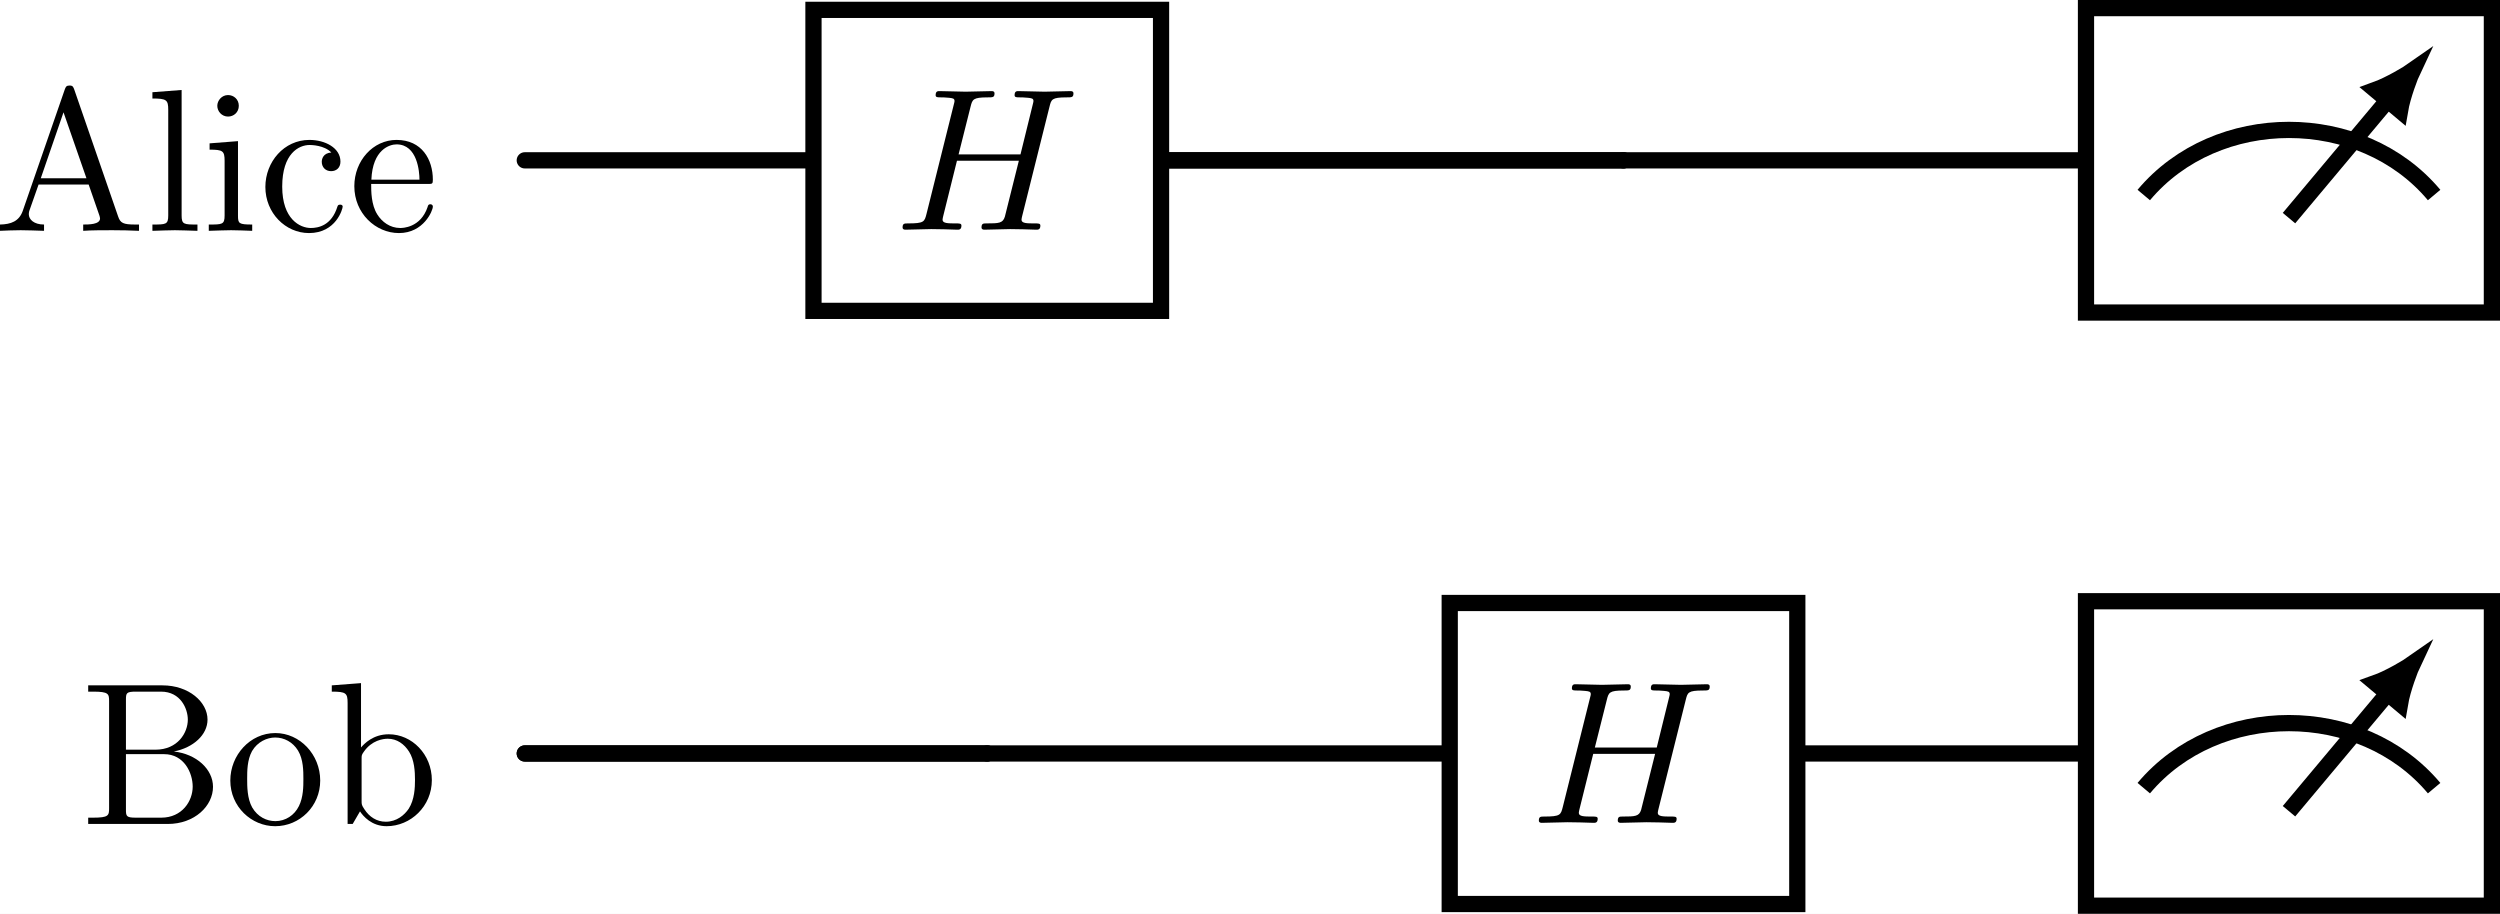
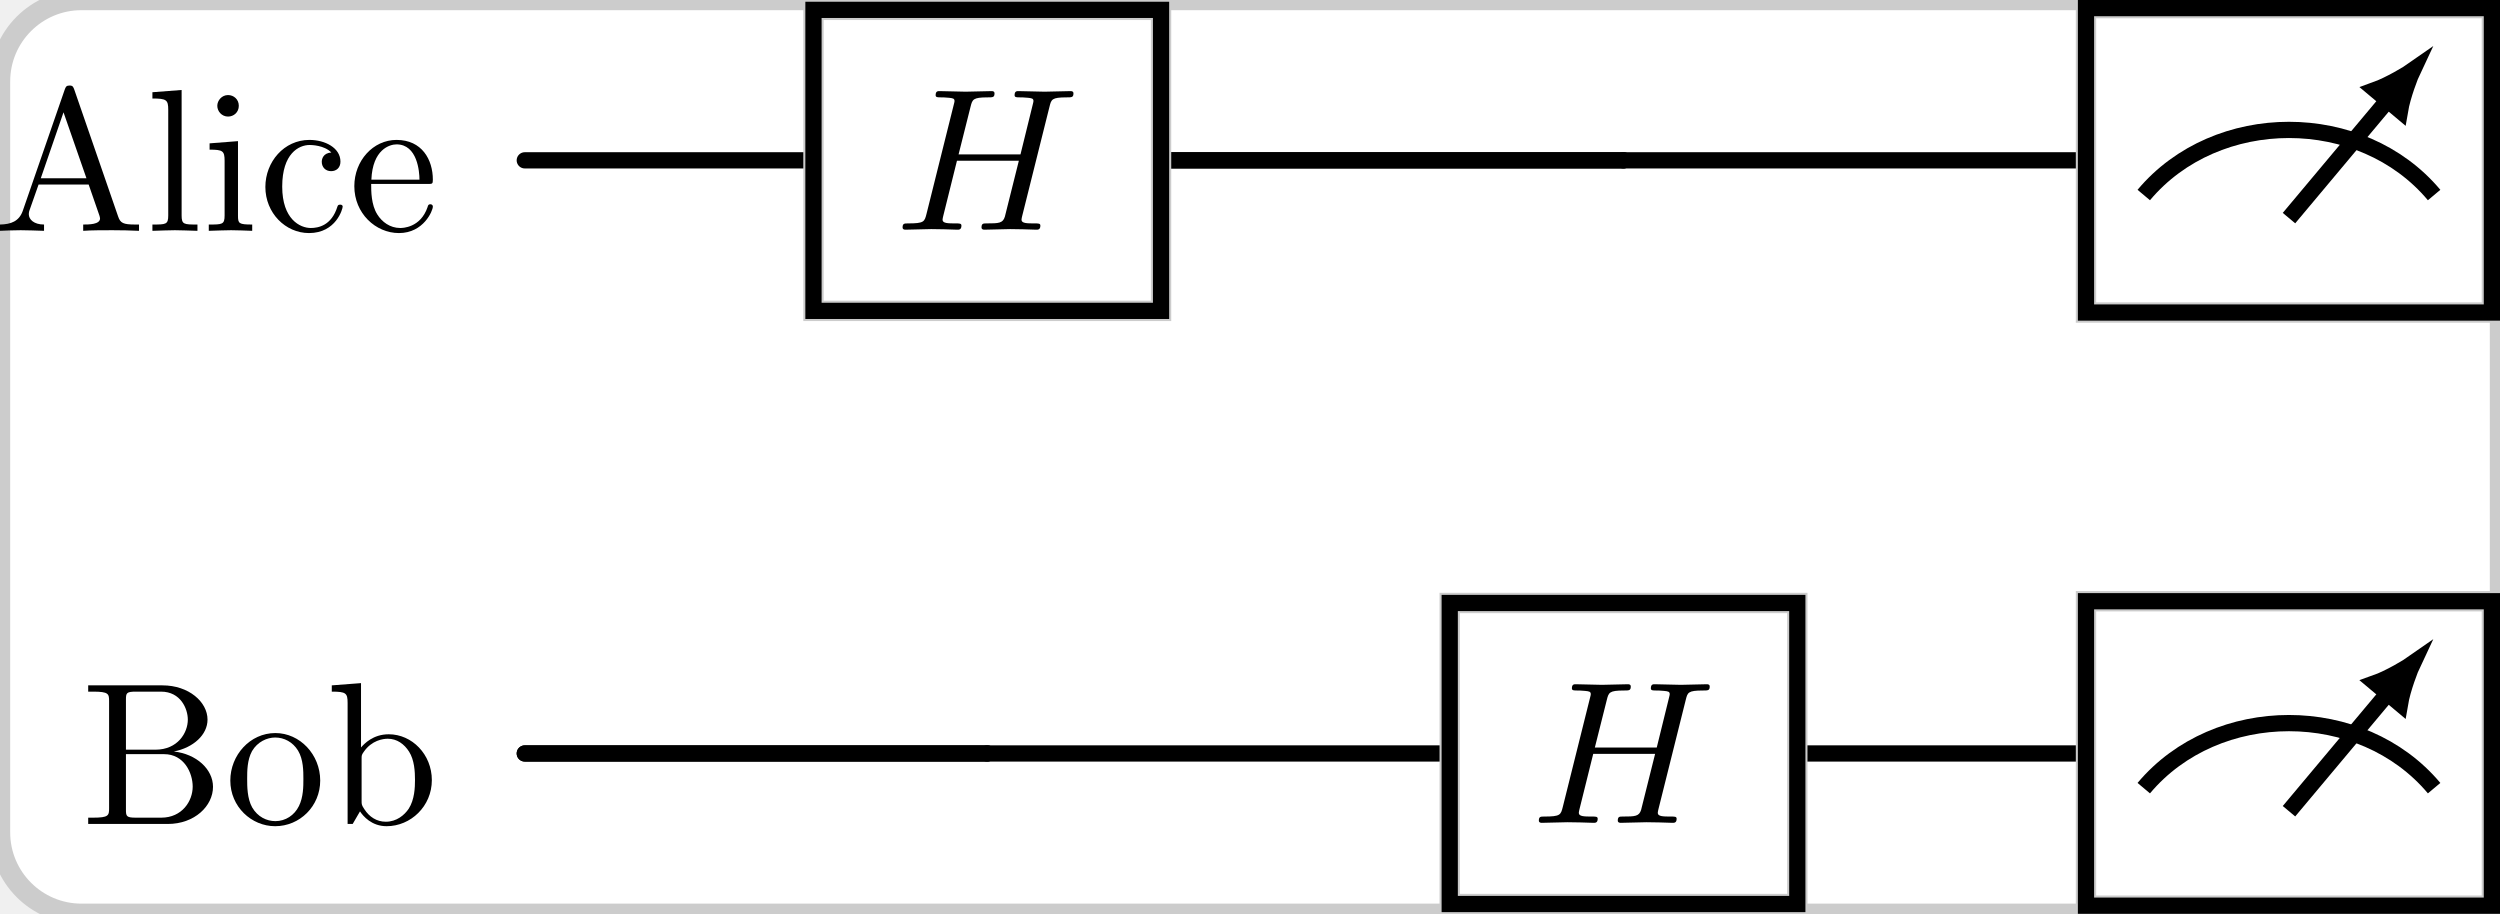
<svg xmlns="http://www.w3.org/2000/svg" xmlns:xlink="http://www.w3.org/1999/xlink" version="1.1" width="122.727pt" height="44.86pt" viewBox="-54.188 -50.988 122.727 44.86">
  <defs>
    <clipPath id="clip1">
      <path d="M48.215-35.645H68.141V-50.59H48.215Z" />
    </clipPath>
    <clipPath id="clip2">
      <path d="M48.215-6.527H68.141V-21.473H48.215Z" />
    </clipPath>
    <path id="g1-65" d="M3.965-6.934C3.915-7.064 3.895-7.133 3.736-7.133S3.547-7.073 3.497-6.934L1.435-.976C1.255-.468 .857-.319 .319-.309V0C.548-.01 .976-.03 1.335-.03C1.644-.03 2.162-.01 2.481 0V-.309C1.983-.309 1.733-.558 1.733-.817C1.733-.847 1.743-.946 1.753-.966L2.212-2.271H4.672L5.2-.747C5.21-.707 5.23-.648 5.23-.608C5.23-.309 4.672-.309 4.403-.309V0C4.762-.03 5.46-.03 5.838-.03C6.267-.03 6.725-.02 7.143 0V-.309H6.964C6.366-.309 6.227-.379 6.117-.707L3.965-6.934ZM3.437-5.818L4.563-2.58H2.321L3.437-5.818Z" />
    <path id="g1-66" d="M2.212-3.646V-6.097C2.212-6.426 2.232-6.496 2.7-6.496H3.935C4.902-6.496 5.25-5.649 5.25-5.121C5.25-4.483 4.762-3.646 3.656-3.646H2.212ZM4.563-3.557C5.529-3.746 6.217-4.384 6.217-5.121C6.217-5.988 5.3-6.804 4.005-6.804H.359V-6.496H.598C1.365-6.496 1.385-6.386 1.385-6.027V-.777C1.385-.418 1.365-.309 .598-.309H.359V0H4.264C5.589 0 6.486-.887 6.486-1.823C6.486-2.69 5.669-3.437 4.563-3.557ZM3.945-.309H2.7C2.232-.309 2.212-.379 2.212-.707V-3.427H4.085C5.071-3.427 5.489-2.501 5.489-1.833C5.489-1.126 4.971-.309 3.945-.309Z" />
    <path id="g1-98" d="M1.714-3.756V-6.914L.279-6.804V-6.496C.976-6.496 1.056-6.426 1.056-5.938V0H1.305C1.315-.01 1.395-.149 1.664-.618C1.813-.389 2.232 .11 2.969 .11C4.154 .11 5.191-.867 5.191-2.152C5.191-3.417 4.214-4.403 3.078-4.403C2.301-4.403 1.873-3.935 1.714-3.756ZM1.743-1.136V-3.188C1.743-3.377 1.743-3.387 1.853-3.547C2.242-4.105 2.79-4.184 3.029-4.184C3.477-4.184 3.836-3.925 4.075-3.547C4.334-3.138 4.364-2.57 4.364-2.162C4.364-1.793 4.344-1.196 4.055-.747C3.846-.438 3.467-.11 2.929-.11C2.481-.11 2.122-.349 1.883-.717C1.743-.927 1.743-.956 1.743-1.136Z" />
    <path id="g1-99" d="M1.166-2.172C1.166-3.796 1.983-4.214 2.511-4.214C2.6-4.214 3.228-4.204 3.577-3.846C3.168-3.816 3.108-3.517 3.108-3.387C3.108-3.128 3.288-2.929 3.567-2.929C3.826-2.929 4.025-3.098 4.025-3.397C4.025-4.075 3.268-4.463 2.501-4.463C1.255-4.463 .339-3.387 .339-2.152C.339-.877 1.325 .11 2.481 .11C3.816 .11 4.134-1.086 4.134-1.186S4.035-1.285 4.005-1.285C3.915-1.285 3.895-1.245 3.875-1.186C3.587-.259 2.939-.139 2.57-.139C2.042-.139 1.166-.568 1.166-2.172Z" />
    <path id="g1-101" d="M1.116-2.511C1.176-3.995 2.012-4.244 2.351-4.244C3.377-4.244 3.477-2.899 3.477-2.511H1.116ZM1.106-2.301H3.885C4.105-2.301 4.134-2.301 4.134-2.511C4.134-3.497 3.597-4.463 2.351-4.463C1.196-4.463 .279-3.437 .279-2.192C.279-.857 1.325 .11 2.471 .11C3.686 .11 4.134-.996 4.134-1.186C4.134-1.285 4.055-1.305 4.005-1.305C3.915-1.305 3.895-1.245 3.875-1.166C3.527-.139 2.63-.139 2.531-.139C2.032-.139 1.634-.438 1.405-.807C1.106-1.285 1.106-1.943 1.106-2.301Z" />
    <path id="g1-105" d="M1.763-4.403L.369-4.294V-3.985C1.016-3.985 1.106-3.925 1.106-3.437V-.757C1.106-.309 .996-.309 .329-.309V0C.648-.01 1.186-.03 1.425-.03C1.773-.03 2.122-.01 2.461 0V-.309C1.803-.309 1.763-.359 1.763-.747V-4.403ZM1.803-6.137C1.803-6.456 1.554-6.665 1.275-6.665C.966-6.665 .747-6.396 .747-6.137C.747-5.868 .966-5.609 1.275-5.609C1.554-5.609 1.803-5.818 1.803-6.137Z" />
    <path id="g1-108" d="M1.763-6.914L.329-6.804V-6.496C1.026-6.496 1.106-6.426 1.106-5.938V-.757C1.106-.309 .996-.309 .329-.309V0C.658-.01 1.186-.03 1.435-.03S2.172-.01 2.54 0V-.309C1.873-.309 1.763-.309 1.763-.757V-6.914Z" />
    <path id="g1-111" d="M4.692-2.132C4.692-3.407 3.696-4.463 2.491-4.463C1.245-4.463 .279-3.377 .279-2.132C.279-.847 1.315 .11 2.481 .11C3.686 .11 4.692-.867 4.692-2.132ZM2.491-.139C2.062-.139 1.624-.349 1.355-.807C1.106-1.245 1.106-1.853 1.106-2.212C1.106-2.6 1.106-3.138 1.345-3.577C1.614-4.035 2.082-4.244 2.481-4.244C2.919-4.244 3.347-4.025 3.606-3.597S3.866-2.59 3.866-2.212C3.866-1.853 3.866-1.315 3.646-.877C3.427-.428 2.989-.139 2.491-.139Z" />
    <path id="g0-72" d="M7.601-6.037C7.691-6.396 7.711-6.496 8.438-6.496C8.697-6.496 8.777-6.496 8.777-6.695C8.777-6.804 8.667-6.804 8.638-6.804C8.359-6.804 7.641-6.775 7.362-6.775C7.073-6.775 6.366-6.804 6.077-6.804C5.998-6.804 5.888-6.804 5.888-6.605C5.888-6.496 5.978-6.496 6.167-6.496C6.187-6.496 6.376-6.496 6.545-6.476C6.725-6.456 6.814-6.446 6.814-6.316C6.814-6.276 6.804-6.257 6.775-6.127L6.177-3.696H3.138L3.726-6.037C3.816-6.396 3.846-6.496 4.563-6.496C4.822-6.496 4.902-6.496 4.902-6.695C4.902-6.804 4.792-6.804 4.762-6.804C4.483-6.804 3.766-6.775 3.487-6.775C3.198-6.775 2.491-6.804 2.202-6.804C2.122-6.804 2.012-6.804 2.012-6.605C2.012-6.496 2.102-6.496 2.291-6.496C2.311-6.496 2.501-6.496 2.67-6.476C2.849-6.456 2.939-6.446 2.939-6.316C2.939-6.276 2.929-6.247 2.899-6.127L1.564-.777C1.465-.389 1.445-.309 .658-.309C.478-.309 .389-.309 .389-.11C.389 0 .508 0 .528 0C.807 0 1.514-.03 1.793-.03C2.002-.03 2.222-.02 2.431-.02C2.65-.02 2.869 0 3.078 0C3.158 0 3.278 0 3.278-.199C3.278-.309 3.188-.309 2.999-.309C2.63-.309 2.351-.309 2.351-.488C2.351-.548 2.371-.598 2.381-.658L3.059-3.387H6.097C5.679-1.733 5.45-.787 5.41-.638C5.31-.319 5.121-.309 4.503-.309C4.354-.309 4.264-.309 4.264-.11C4.264 0 4.384 0 4.403 0C4.682 0 5.39-.03 5.669-.03C5.878-.03 6.097-.02 6.306-.02C6.526-.02 6.745 0 6.954 0C7.034 0 7.153 0 7.153-.199C7.153-.309 7.064-.309 6.874-.309C6.506-.309 6.227-.309 6.227-.488C6.227-.548 6.247-.598 6.257-.658L7.601-6.037Z" />
  </defs>
  <g id="page1">
-     <rect x="" y="" width="" height="" fill="#fff" stroke="#ccc" stroke-width="1" rx="4" />
-     <rect x="-54.188" y="-50.988" width="122.727" height="44.86" fill="#fff" />
+     <rect x="-54.188" y="-50.988" width="122.727" height="44.86" fill="#fff" stroke="#ccc" stroke-width="1" rx="4" />
    <path d="M-14.254-43.117H-28.426" stroke="#000" fill="none" stroke-width=".797" stroke-miterlimit="10" stroke-linecap="round" />
    <path d="M25.512-43.117H2.809" stroke="#000" fill="none" stroke-width=".797" stroke-miterlimit="10" stroke-linecap="round" />
    <path d="M25.512-43.117H2.809" stroke="#000" fill="none" stroke-width=".797" stroke-miterlimit="10" stroke-linecap="round" />
    <path d="M48.215-43.117H25.512" stroke="#000" fill="none" stroke-width=".797" stroke-miterlimit="10" stroke-linecap="round" />
    <path d="M-5.723-14H-28.426" stroke="#000" fill="none" stroke-width=".797" stroke-miterlimit="10" stroke-linecap="round" />
    <path d="M-5.723-14H-28.426" stroke="#000" fill="none" stroke-width=".797" stroke-miterlimit="10" stroke-linecap="round" />
    <path d="M16.98-14H-5.723" stroke="#000" fill="none" stroke-width=".797" stroke-miterlimit="10" stroke-linecap="round" />
    <path d="M48.215-14H34.043" stroke="#000" fill="none" stroke-width=".797" stroke-miterlimit="10" stroke-linecap="round" />
    <g transform="matrix(1 0 0 1 -74.364 -11.0995)">
      <use x="19.857" y="-28.557" xlink:href="#g1-65" />
      <use x="27.329" y="-28.557" xlink:href="#g1-108" />
      <use x="30.096" y="-28.557" xlink:href="#g1-105" />
      <use x="32.864" y="-28.557" xlink:href="#g1-99" />
      <use x="37.291" y="-28.557" xlink:href="#g1-101" />
    </g>
-     <path d="M-14.254-35.727H2.809V-50.504H-14.254Z" fill="#fff" />
+     <path d="M-14.254-35.727H2.809V-50.504H-14.254Z" fill="#fff" stroke="#ccc" stroke-width="1" rx="4" />
    <path d="M-14.254-35.727H2.809V-50.504H-14.254Z" stroke="#000" fill="none" stroke-width=".797" stroke-miterlimit="10" />
    <g transform="matrix(1 0 0 1 -30.1256 -11.1548)">
      <use x="19.857" y="-28.557" xlink:href="#g0-72" />
    </g>
-     <path d="M48.215-35.645H68.141V-50.59H48.215Z" fill="#fff" />
+     <path d="M48.215-35.645H68.141V-50.59H48.215Z" fill="#fff" stroke="#ccc" stroke-width="1" rx="4" />
    <path d="M51.051-41.414C54.625-45.676 61.734-45.676 65.305-41.414" stroke="#000" fill="none" stroke-width=".797" stroke-miterlimit="10" clip-path="url(#clip1)" />
    <path d="M58.18-40.281L63.023-46.062" stroke="#000" fill="none" stroke-width=".797" stroke-miterlimit="10" clip-path="url(#clip1)" />
    <path d="M64.262-47.539C64.062-47.398 63.125-46.828 62.418-46.574L63.633-45.555C63.758-46.297 64.156-47.316 64.262-47.539Z" clip-path="url(#clip1)" />
    <path d="M64.262-47.539C64.062-47.398 63.125-46.828 62.418-46.574L63.633-45.555C63.758-46.297 64.156-47.316 64.262-47.539Z" stroke="#000" fill="none" stroke-width=".789" stroke-miterlimit="10" clip-path="url(#clip1)" />
    <path d="M48.215-35.645H68.141V-50.59H48.215Z" stroke="#000" fill="none" stroke-width=".797" stroke-miterlimit="10" />
    <g transform="matrix(1 0 0 1 -70.0745 18.018)">
      <use x="19.857" y="-28.557" xlink:href="#g1-66" />
      <use x="26.914" y="-28.557" xlink:href="#g1-111" />
      <use x="31.895" y="-28.557" xlink:href="#g1-98" />
    </g>
-     <path d="M16.98-6.609H34.043V-21.387H16.98Z" fill="#fff" />
+     <path d="M16.98-6.609H34.043V-21.387H16.98Z" fill="#fff" stroke="#ccc" stroke-width="1" rx="4" />
    <path d="M16.98-6.609H34.043V-21.387H16.98Z" stroke="#000" fill="none" stroke-width=".797" stroke-miterlimit="10" />
    <g transform="matrix(1 0 0 1 1.109 17.9627)">
      <use x="19.857" y="-28.557" xlink:href="#g0-72" />
    </g>
-     <path d="M48.215-6.527H68.141V-21.473H48.215Z" fill="#fff" />
+     <path d="M48.215-6.527H68.141V-21.473H48.215Z" fill="#fff" stroke="#ccc" stroke-width="1" rx="4" />
    <path d="M51.051-12.297C54.625-16.555 61.734-16.555 65.305-12.297" stroke="#000" fill="none" stroke-width=".797" stroke-miterlimit="10" clip-path="url(#clip2)" />
    <path d="M58.18-11.164L63.023-16.945" stroke="#000" fill="none" stroke-width=".797" stroke-miterlimit="10" clip-path="url(#clip2)" />
    <path d="M64.262-18.422C64.062-18.281 63.125-17.707 62.418-17.457L63.633-16.438C63.758-17.18 64.156-18.199 64.262-18.422Z" clip-path="url(#clip2)" />
    <path d="M64.262-18.422C64.062-18.281 63.125-17.707 62.418-17.457L63.633-16.438C63.758-17.18 64.156-18.199 64.262-18.422Z" stroke="#000" fill="none" stroke-width=".789" stroke-miterlimit="10" clip-path="url(#clip2)" />
    <path d="M48.215-6.527H68.141V-21.473H48.215Z" stroke="#000" fill="none" stroke-width=".797" stroke-miterlimit="10" />
  </g>
</svg>
